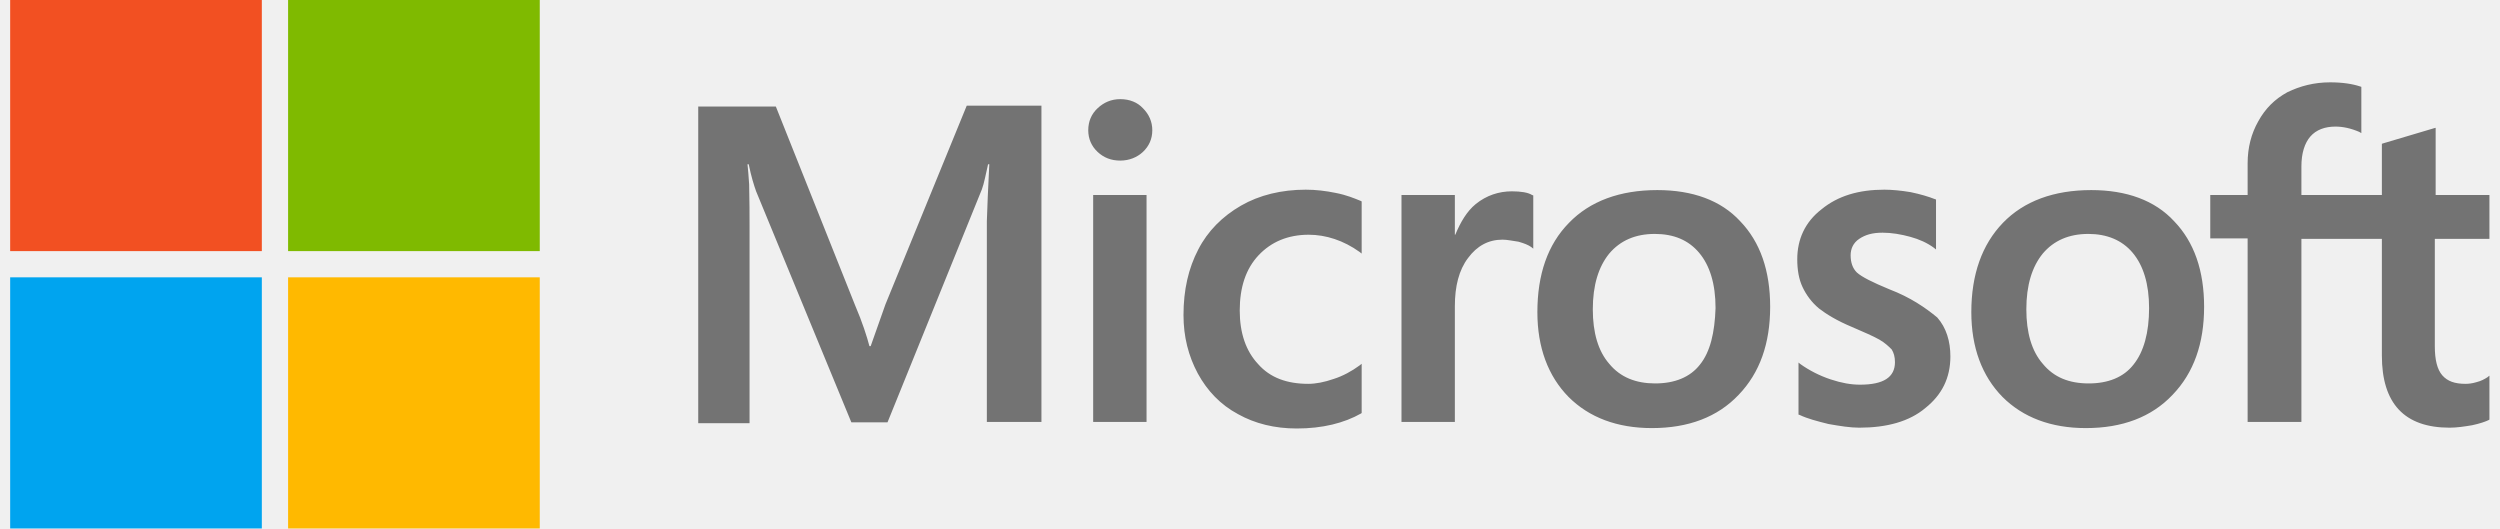
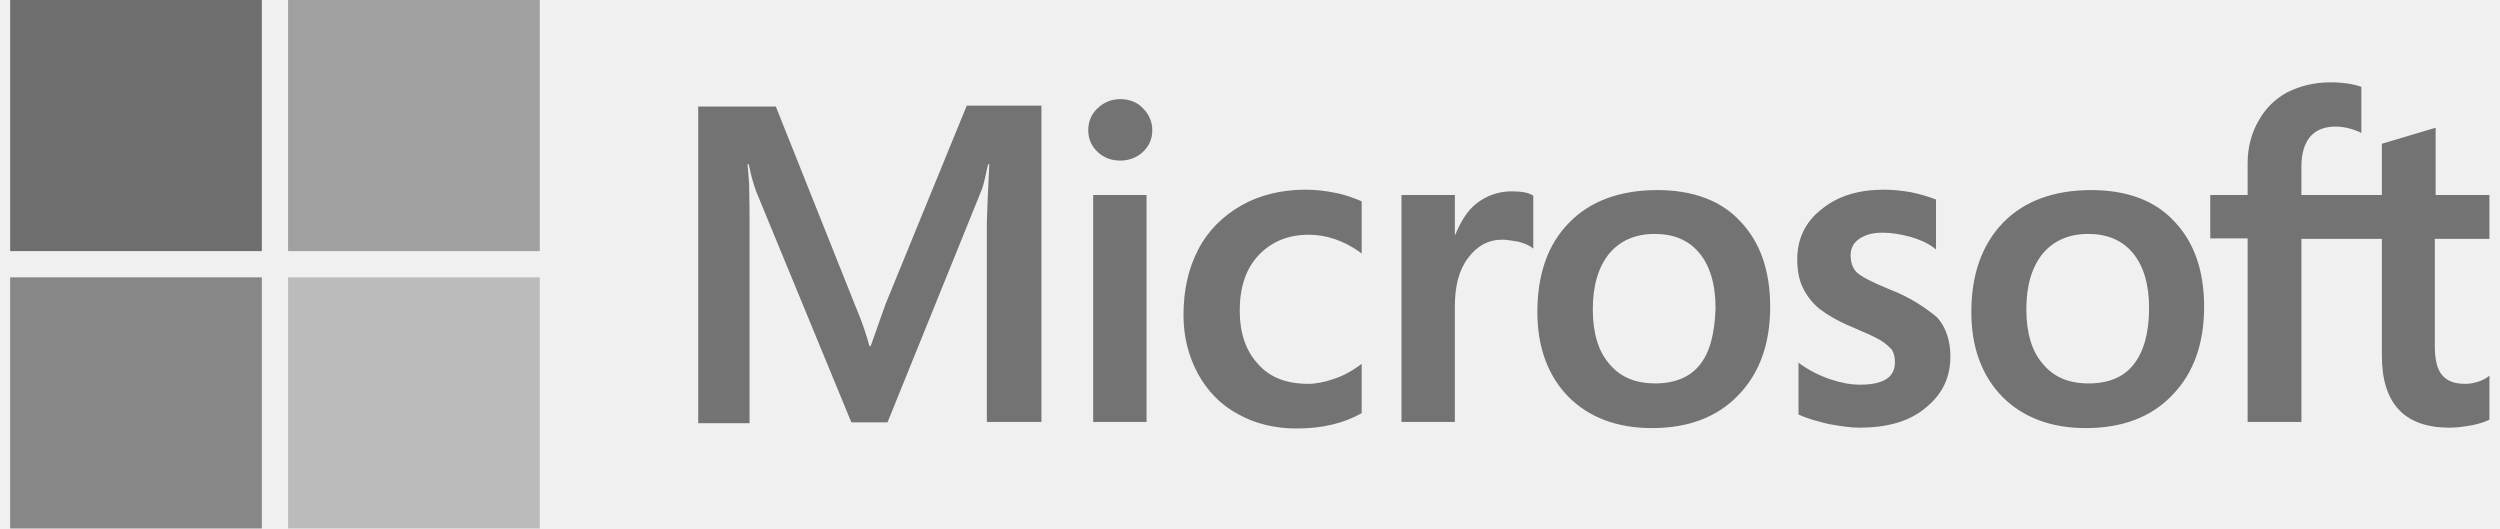
<svg xmlns="http://www.w3.org/2000/svg" width="123" height="26" viewBox="0 0 123 26" fill="none">
-   <g clip-path="url(#clip0)">
+   <g clip-path="url(#clip0_29_203)">
    <path d="M43.564 14.975L42.837 17.031H42.776C42.655 16.567 42.432 15.862 42.069 15.016L38.171 5.24H34.353V20.82H36.878V11.206C36.878 10.602 36.878 9.916 36.858 9.07C36.837 8.647 36.797 8.324 36.777 8.082H36.837C36.959 8.687 37.1 9.13 37.201 9.413L41.887 20.78H43.665L48.31 9.312C48.411 9.05 48.512 8.526 48.613 8.082H48.674C48.613 9.231 48.573 10.259 48.553 10.884V20.76H51.239V5.2H47.563L43.564 14.975ZM53.784 9.594H56.41V20.76H53.784V9.594ZM55.117 4.878C54.673 4.878 54.309 5.039 54.006 5.321C53.703 5.603 53.542 5.966 53.542 6.409C53.542 6.833 53.703 7.195 54.006 7.478C54.309 7.76 54.673 7.901 55.117 7.901C55.562 7.901 55.945 7.74 56.228 7.478C56.531 7.195 56.693 6.833 56.693 6.409C56.693 5.986 56.531 5.623 56.228 5.321C55.966 5.039 55.582 4.878 55.117 4.878ZM65.722 9.493C65.237 9.392 64.732 9.332 64.247 9.332C63.055 9.332 61.965 9.594 61.056 10.118C60.147 10.642 59.42 11.367 58.955 12.274C58.47 13.202 58.228 14.27 58.228 15.499C58.228 16.567 58.47 17.515 58.935 18.381C59.399 19.228 60.046 19.913 60.914 20.377C61.742 20.84 62.712 21.082 63.803 21.082C65.055 21.082 66.126 20.82 66.974 20.337L66.994 20.316V17.898L66.893 17.978C66.509 18.261 66.065 18.502 65.621 18.643C65.156 18.805 64.732 18.885 64.368 18.885C63.318 18.885 62.49 18.583 61.904 17.918C61.298 17.273 60.995 16.386 60.995 15.278C60.995 14.129 61.298 13.222 61.924 12.557C62.55 11.892 63.379 11.549 64.388 11.549C65.237 11.549 66.105 11.831 66.893 12.396L66.994 12.476V9.916L66.974 9.896C66.63 9.755 66.247 9.594 65.722 9.493ZM74.387 9.413C73.74 9.413 73.135 9.614 72.609 10.037C72.165 10.4 71.862 10.924 71.599 11.549H71.579V9.594H68.953V20.76H71.579V15.056C71.579 14.088 71.781 13.282 72.225 12.698C72.67 12.093 73.236 11.791 73.922 11.791C74.165 11.791 74.407 11.851 74.71 11.892C74.993 11.972 75.195 12.053 75.336 12.154L75.437 12.234V9.614L75.376 9.594C75.195 9.473 74.831 9.413 74.387 9.413ZM81.537 9.352C79.699 9.352 78.225 9.896 77.194 10.964C76.144 12.033 75.639 13.504 75.639 15.358C75.639 17.092 76.164 18.502 77.174 19.53C78.184 20.538 79.558 21.062 81.275 21.062C83.072 21.062 84.506 20.518 85.537 19.43C86.587 18.341 87.092 16.89 87.092 15.096C87.092 13.323 86.607 11.912 85.617 10.884C84.668 9.856 83.274 9.352 81.537 9.352ZM83.638 17.938C83.153 18.563 82.385 18.865 81.436 18.865C80.487 18.865 79.719 18.563 79.174 17.898C78.629 17.273 78.366 16.366 78.366 15.217C78.366 14.028 78.649 13.121 79.174 12.476C79.719 11.831 80.467 11.509 81.416 11.509C82.345 11.509 83.072 11.811 83.597 12.436C84.123 13.061 84.405 13.967 84.405 15.157C84.365 16.366 84.143 17.313 83.638 17.938ZM92.949 14.23C92.121 13.887 91.596 13.625 91.354 13.403C91.152 13.202 91.051 12.919 91.051 12.557C91.051 12.254 91.172 11.952 91.475 11.751C91.778 11.549 92.121 11.448 92.626 11.448C93.071 11.448 93.535 11.529 93.98 11.65C94.424 11.771 94.828 11.952 95.151 12.194L95.252 12.274V9.816L95.191 9.795C94.888 9.675 94.484 9.554 94 9.453C93.515 9.372 93.071 9.332 92.707 9.332C91.455 9.332 90.424 9.634 89.617 10.299C88.809 10.924 88.425 11.771 88.425 12.758C88.425 13.282 88.506 13.746 88.688 14.129C88.869 14.512 89.132 14.874 89.495 15.177C89.859 15.459 90.384 15.781 91.111 16.084C91.717 16.346 92.182 16.547 92.465 16.709C92.747 16.87 92.929 17.051 93.071 17.192C93.172 17.354 93.232 17.555 93.232 17.817C93.232 18.563 92.667 18.926 91.515 18.926C91.071 18.926 90.606 18.845 90.061 18.664C89.516 18.482 89.011 18.22 88.587 17.918L88.486 17.837V20.397L88.546 20.417C88.93 20.599 89.394 20.72 89.96 20.861C90.525 20.961 91.031 21.042 91.475 21.042C92.828 21.042 93.939 20.74 94.727 20.075C95.535 19.43 95.959 18.603 95.959 17.535C95.959 16.789 95.757 16.124 95.313 15.62C94.727 15.136 94 14.633 92.949 14.23ZM102.887 9.352C101.049 9.352 99.575 9.896 98.544 10.964C97.514 12.033 96.989 13.504 96.989 15.358C96.989 17.092 97.514 18.502 98.524 19.53C99.534 20.538 100.908 21.062 102.625 21.062C104.422 21.062 105.856 20.518 106.886 19.43C107.937 18.341 108.442 16.89 108.442 15.096C108.442 13.323 107.957 11.912 106.967 10.884C106.018 9.856 104.624 9.352 102.887 9.352ZM104.968 17.938C104.483 18.563 103.715 18.865 102.766 18.865C101.796 18.865 101.049 18.563 100.504 17.898C99.958 17.273 99.696 16.366 99.696 15.217C99.696 14.028 99.978 13.121 100.504 12.476C101.049 11.831 101.796 11.509 102.746 11.509C103.655 11.509 104.402 11.811 104.927 12.436C105.452 13.061 105.735 13.967 105.735 15.157C105.735 16.366 105.473 17.313 104.968 17.938ZM122.48 11.751V9.594H119.834V6.288L119.753 6.309L117.248 7.054L117.188 7.075V9.594H113.229V8.183C113.229 7.538 113.39 7.034 113.673 6.712C113.956 6.389 114.38 6.228 114.905 6.228C115.269 6.228 115.653 6.309 116.077 6.49L116.178 6.55V4.273L116.117 4.253C115.754 4.132 115.269 4.051 114.643 4.051C113.855 4.051 113.168 4.233 112.542 4.535C111.916 4.878 111.451 5.341 111.108 5.966C110.765 6.571 110.583 7.256 110.583 8.042V9.594H108.745V11.73H110.583V20.76H113.229V11.751H117.188V17.495C117.188 19.853 118.299 21.042 120.521 21.042C120.884 21.042 121.268 20.982 121.631 20.921C122.015 20.84 122.298 20.74 122.46 20.659L122.48 20.639V18.482L122.379 18.563C122.217 18.664 122.076 18.744 121.833 18.805C121.631 18.865 121.45 18.885 121.308 18.885C120.783 18.885 120.42 18.764 120.157 18.462C119.915 18.18 119.793 17.716 119.793 17.031V11.751H122.48Z" fill="#737373" />
-     <path d="M0.5 0H12.882V12.355H0.5V0Z" fill="#F25022" />
-     <path d="M14.174 0H26.556V12.355H14.174V0Z" fill="#7FBA00" />
-     <path d="M0.5 13.645H12.882V26H0.5V13.645Z" fill="#00A4EF" />
-     <path d="M14.174 13.645H26.556V26H14.174V13.645Z" fill="#FFB900" />
+     <path d="M0.5 0H12.882V12.355H0.5V0Z" fill="#6F6F6F" />
+     <path d="M14.174 0H26.556V12.355H14.174V0Z" fill="#A0A0A0" />
+     <path d="M0.5 13.645H12.882V26H0.5V13.645Z" fill="#878787" />
+     <path d="M14.174 13.645H26.556V26H14.174V13.645Z" fill="#BBBBBB" />
  </g>
  <defs>
-     <clipPath id="clip0">
+     <clipPath id="clip0_29_203">
      <rect width="123" height="26" fill="white" />
    </clipPath>
  </defs>
</svg>
